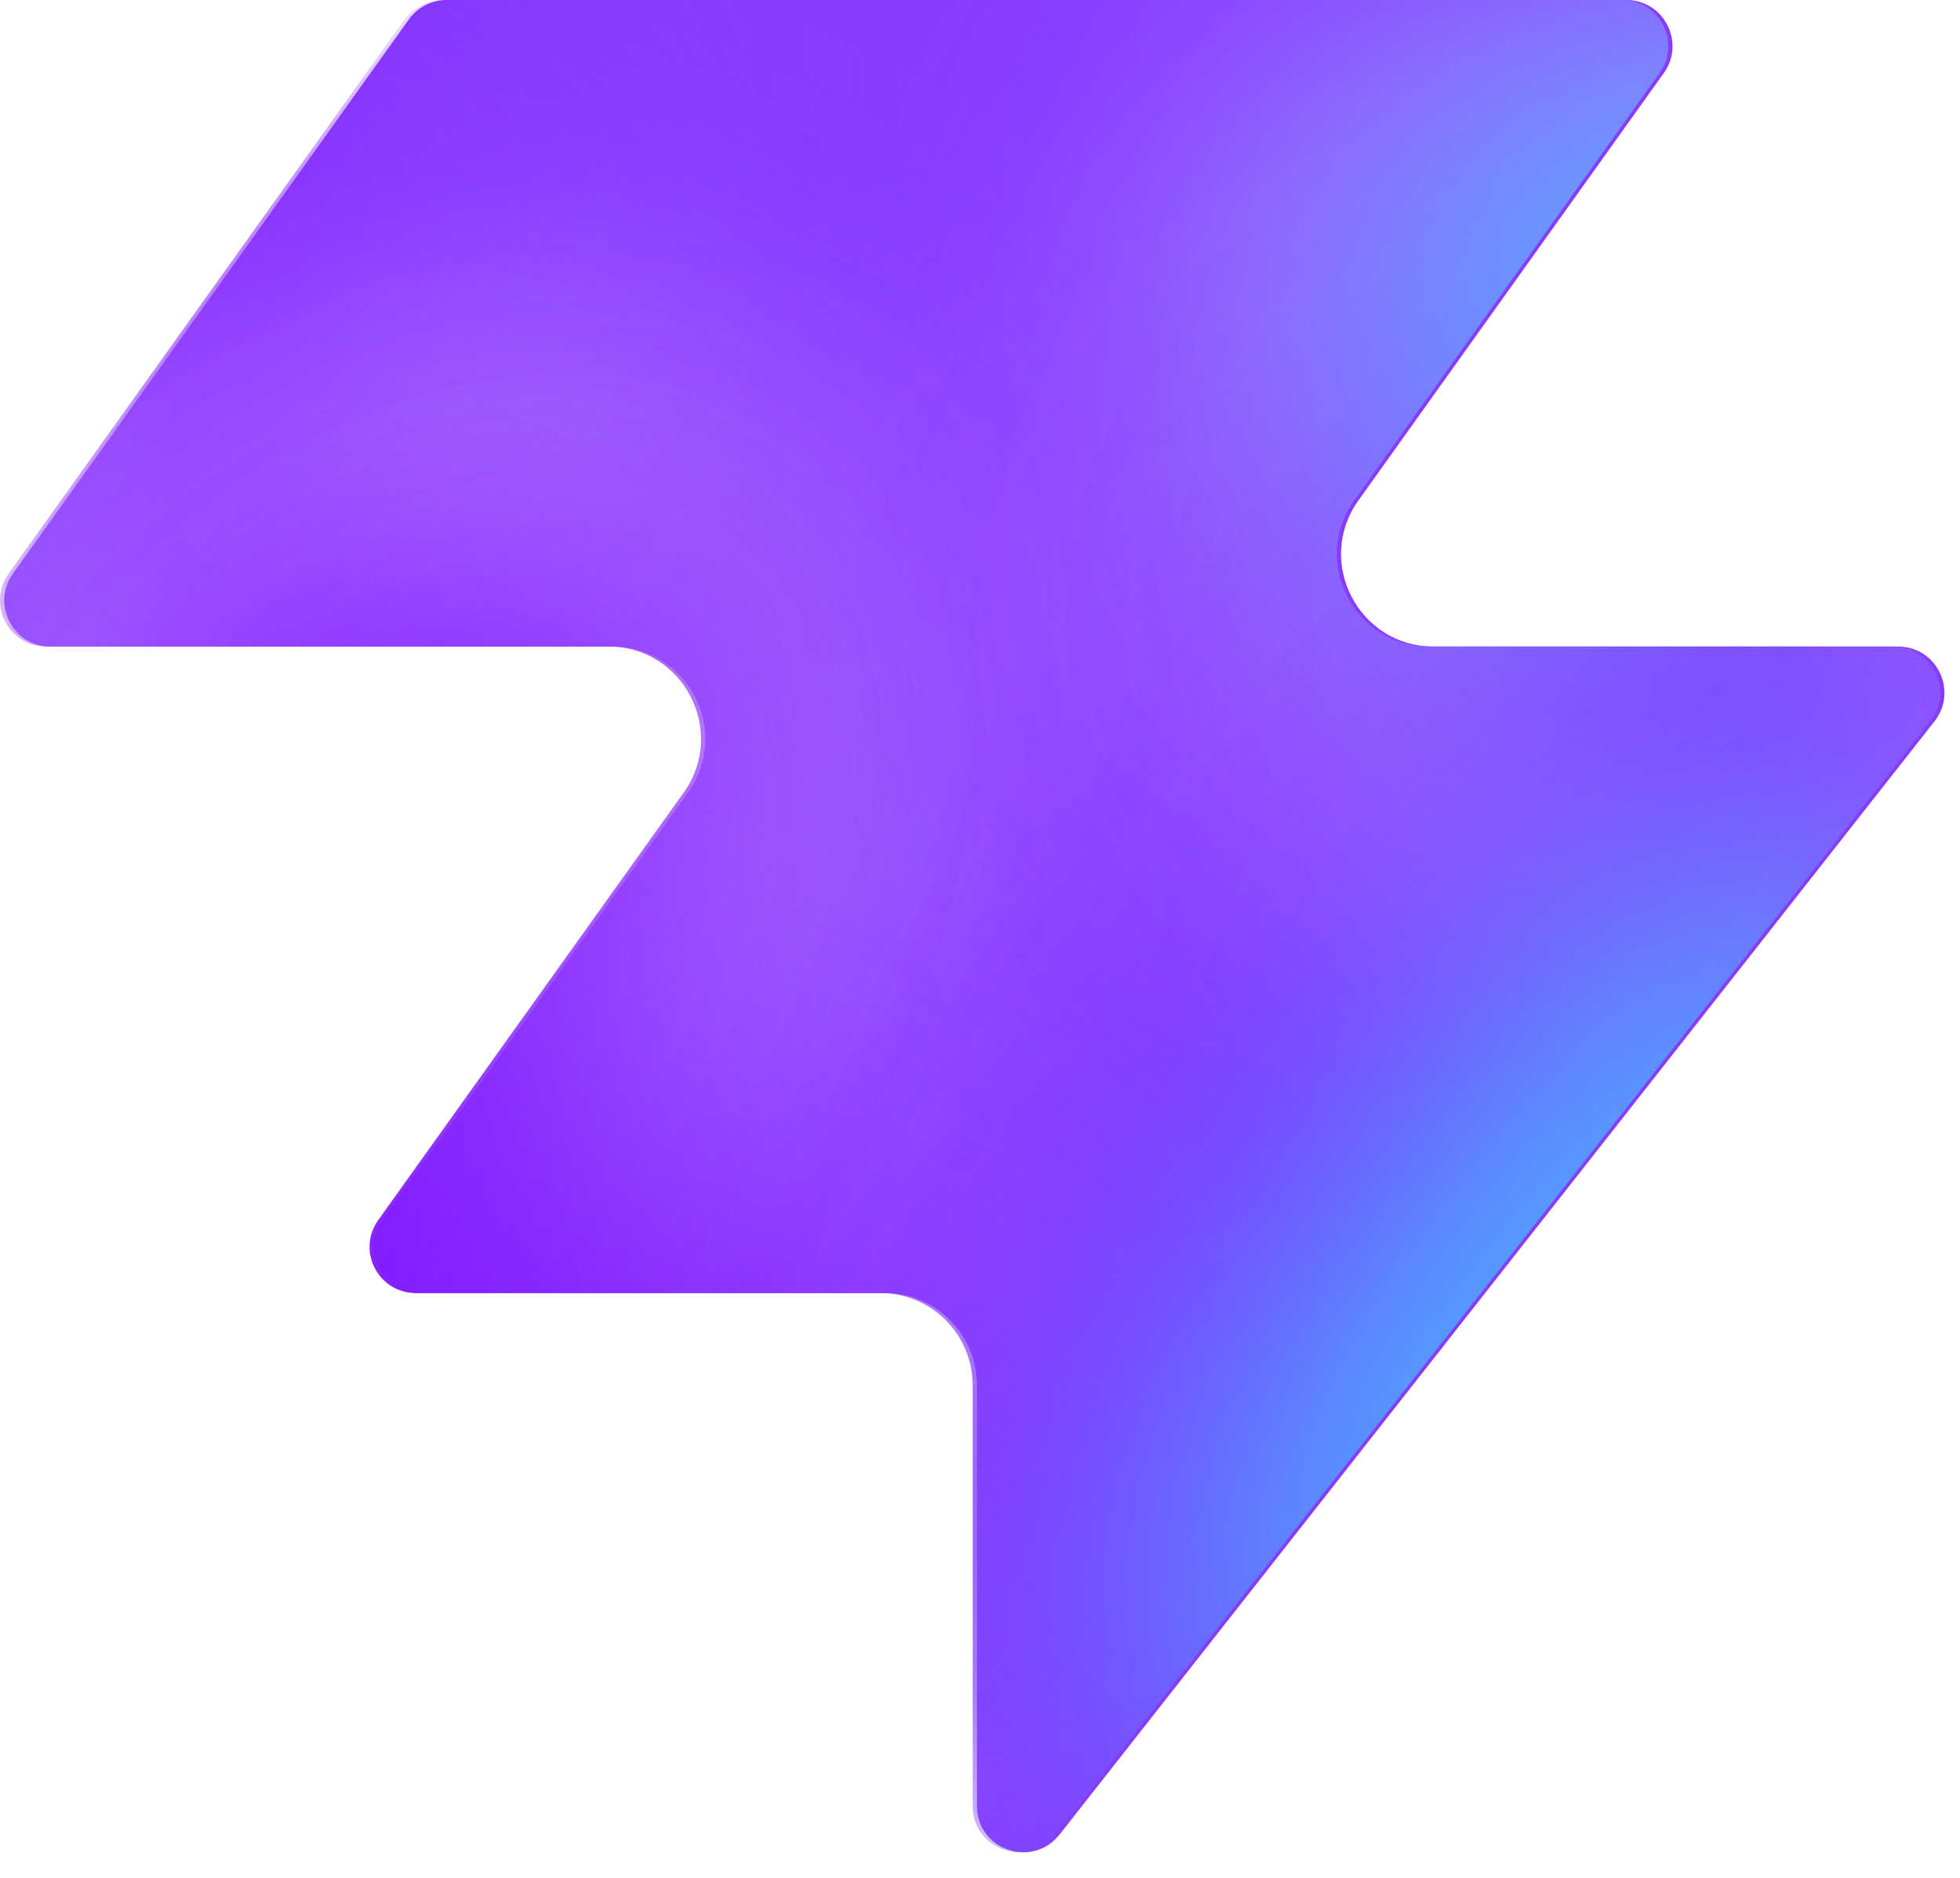
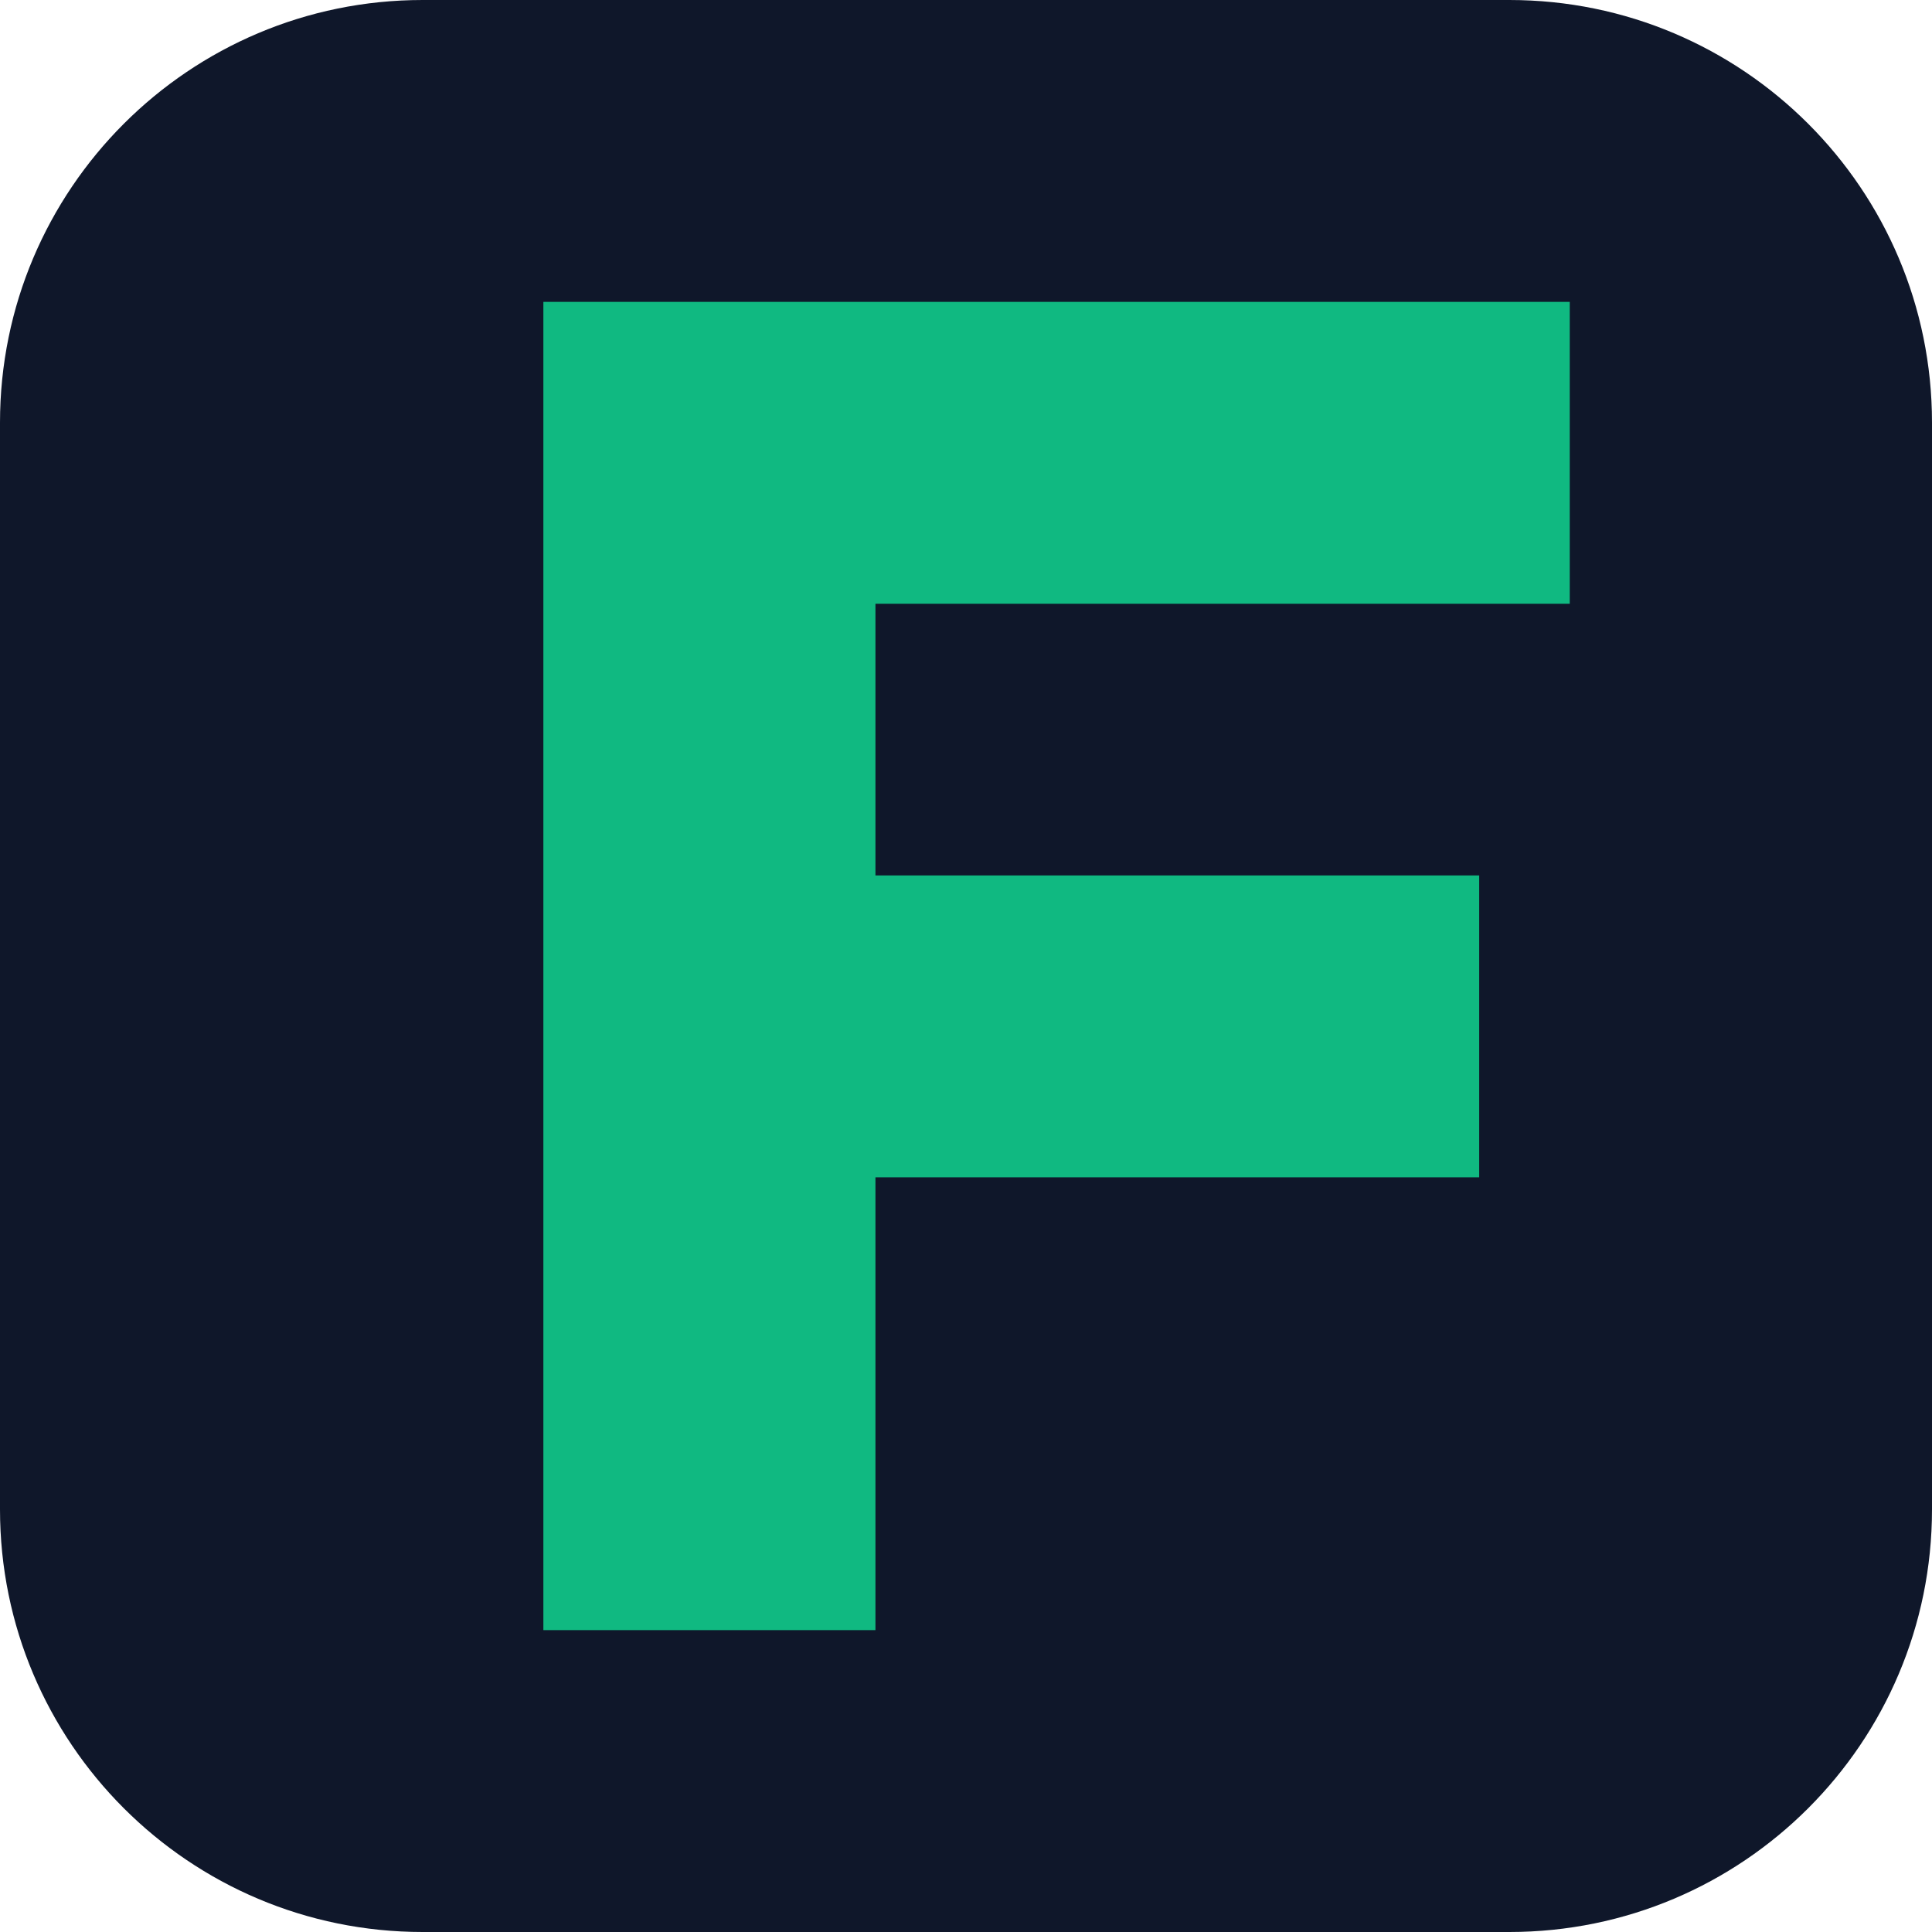
- <svg xmlns="http://www.w3.org/2000/svg" width="48" height="46" fill="none" viewBox="0 0 48 46">
-   <path fill="#863bff" d="M25.946 44.938c-.664.845-2.021.375-2.021-.698V33.937a2.26 2.26 0 0 0-2.262-2.262H10.287c-.92 0-1.456-1.04-.92-1.788l7.48-10.471c1.07-1.497 0-3.578-1.842-3.578H1.237c-.92 0-1.456-1.04-.92-1.788L10.013.474c.214-.297.556-.474.92-.474h28.894c.92 0 1.456 1.04.92 1.788l-7.48 10.471c-1.07 1.498 0 3.579 1.842 3.579h11.377c.943 0 1.473 1.088.89 1.83L25.947 44.94z" style="fill:#863bff;fill:color(display-p3 .525 .23 1);fill-opacity:1" />
-   <mask id="a" width="48" height="46" x="0" y="0" maskUnits="userSpaceOnUse" style="mask-type:alpha">
-     <path fill="#000" d="M25.842 44.938c-.664.844-2.021.375-2.021-.698V33.937a2.26 2.26 0 0 0-2.262-2.262H10.183c-.92 0-1.456-1.04-.92-1.788l7.48-10.471c1.07-1.498 0-3.579-1.842-3.579H1.133c-.92 0-1.456-1.04-.92-1.787L9.91.473c.214-.297.556-.474.92-.474h28.894c.92 0 1.456 1.04.92 1.788l-7.48 10.471c-1.07 1.498 0 3.578 1.842 3.578h11.377c.943 0 1.473 1.088.89 1.832L25.843 44.94z" style="fill:#000;fill-opacity:1" />
-   </mask>
-   <g mask="url(#a)">
-     <g filter="url(#b)">
-       <ellipse cx="5.508" cy="14.704" fill="#ede6ff" rx="5.508" ry="14.704" style="fill:#ede6ff;fill:color(display-p3 .927 .903 1);fill-opacity:1" transform="matrix(.00324 1 1 -.00324 -4.47 31.516)" />
-     </g>
-     <g filter="url(#c)">
-       <ellipse cx="10.399" cy="29.851" fill="#ede6ff" rx="10.399" ry="29.851" style="fill:#ede6ff;fill:color(display-p3 .927 .903 1);fill-opacity:1" transform="matrix(.00324 1 1 -.00324 -39.328 7.883)" />
-     </g>
-     <g filter="url(#d)">
-       <ellipse cx="5.508" cy="30.487" fill="#7e14ff" rx="5.508" ry="30.487" style="fill:#7e14ff;fill:color(display-p3 .492 .077 1);fill-opacity:1" transform="rotate(89.814 -25.913 -14.639)scale(1 -1)" />
-     </g>
-     <g filter="url(#e)">
-       <ellipse cx="5.508" cy="30.599" fill="#7e14ff" rx="5.508" ry="30.599" style="fill:#7e14ff;fill:color(display-p3 .492 .077 1);fill-opacity:1" transform="rotate(89.814 -32.644 -3.334)scale(1 -1)" />
-     </g>
-     <g filter="url(#f)">
-       <ellipse cx="5.508" cy="30.599" fill="#7e14ff" rx="5.508" ry="30.599" style="fill:#7e14ff;fill:color(display-p3 .492 .077 1);fill-opacity:1" transform="matrix(.00324 1 1 -.00324 -34.34 30.47)" />
-     </g>
-     <g filter="url(#g)">
-       <ellipse cx="14.072" cy="22.078" fill="#ede6ff" rx="14.072" ry="22.078" style="fill:#ede6ff;fill:color(display-p3 .927 .903 1);fill-opacity:1" transform="rotate(93.35 24.506 48.493)scale(-1 1)" />
-     </g>
-     <g filter="url(#h)">
-       <ellipse cx="3.47" cy="21.501" fill="#7e14ff" rx="3.47" ry="21.501" style="fill:#7e14ff;fill:color(display-p3 .492 .077 1);fill-opacity:1" transform="rotate(89.009 28.708 47.59)scale(-1 1)" />
-     </g>
-     <g filter="url(#i)">
-       <ellipse cx="3.47" cy="21.501" fill="#7e14ff" rx="3.47" ry="21.501" style="fill:#7e14ff;fill:color(display-p3 .492 .077 1);fill-opacity:1" transform="rotate(89.009 28.708 47.59)scale(-1 1)" />
-     </g>
-     <g filter="url(#j)">
-       <ellipse cx=".387" cy="8.972" fill="#7e14ff" rx="4.407" ry="29.108" style="fill:#7e14ff;fill:color(display-p3 .492 .077 1);fill-opacity:1" transform="rotate(39.51 .387 8.972)" />
-     </g>
-     <g filter="url(#k)">
-       <ellipse cx="47.523" cy="-6.092" fill="#7e14ff" rx="4.407" ry="29.108" style="fill:#7e14ff;fill:color(display-p3 .492 .077 1);fill-opacity:1" transform="rotate(37.892 47.523 -6.092)" />
-     </g>
-     <g filter="url(#l)">
-       <ellipse cx="41.412" cy="6.333" fill="#47bfff" rx="5.971" ry="9.665" style="fill:#47bfff;fill:color(display-p3 .28 .748 1);fill-opacity:1" transform="rotate(37.892 41.412 6.333)" />
-     </g>
-     <g filter="url(#m)">
-       <ellipse cx="-1.879" cy="38.332" fill="#7e14ff" rx="4.407" ry="29.108" style="fill:#7e14ff;fill:color(display-p3 .492 .077 1);fill-opacity:1" transform="rotate(37.892 -1.88 38.332)" />
-     </g>
-     <g filter="url(#n)">
-       <ellipse cx="-1.879" cy="38.332" fill="#7e14ff" rx="4.407" ry="29.108" style="fill:#7e14ff;fill:color(display-p3 .492 .077 1);fill-opacity:1" transform="rotate(37.892 -1.88 38.332)" />
-     </g>
-     <g filter="url(#o)">
-       <ellipse cx="35.651" cy="29.907" fill="#7e14ff" rx="4.407" ry="29.108" style="fill:#7e14ff;fill:color(display-p3 .492 .077 1);fill-opacity:1" transform="rotate(37.892 35.651 29.907)" />
-     </g>
-     <g filter="url(#p)">
-       <ellipse cx="38.418" cy="32.4" fill="#47bfff" rx="5.971" ry="15.297" style="fill:#47bfff;fill:color(display-p3 .28 .748 1);fill-opacity:1" transform="rotate(37.892 38.418 32.4)" />
-     </g>
-   </g>
-   <defs>
-     <filter id="b" width="60.045" height="41.654" x="-19.77" y="16.149" color-interpolation-filters="sRGB" filterUnits="userSpaceOnUse">
-       <feFlood flood-opacity="0" result="BackgroundImageFix" />
-       <feBlend in="SourceGraphic" in2="BackgroundImageFix" result="shape" />
-       <feGaussianBlur result="effect1_foregroundBlur_2002_17158" stdDeviation="7.659" />
-     </filter>
-     <filter id="c" width="90.34" height="51.437" x="-54.613" y="-7.533" color-interpolation-filters="sRGB" filterUnits="userSpaceOnUse">
-       <feFlood flood-opacity="0" result="BackgroundImageFix" />
-       <feBlend in="SourceGraphic" in2="BackgroundImageFix" result="shape" />
-       <feGaussianBlur result="effect1_foregroundBlur_2002_17158" stdDeviation="7.659" />
-     </filter>
-     <filter id="d" width="79.355" height="29.4" x="-49.64" y="2.03" color-interpolation-filters="sRGB" filterUnits="userSpaceOnUse">
-       <feFlood flood-opacity="0" result="BackgroundImageFix" />
-       <feBlend in="SourceGraphic" in2="BackgroundImageFix" result="shape" />
-       <feGaussianBlur result="effect1_foregroundBlur_2002_17158" stdDeviation="4.596" />
-     </filter>
-     <filter id="e" width="79.579" height="29.4" x="-45.045" y="20.029" color-interpolation-filters="sRGB" filterUnits="userSpaceOnUse">
-       <feFlood flood-opacity="0" result="BackgroundImageFix" />
-       <feBlend in="SourceGraphic" in2="BackgroundImageFix" result="shape" />
-       <feGaussianBlur result="effect1_foregroundBlur_2002_17158" stdDeviation="4.596" />
-     </filter>
-     <filter id="f" width="79.579" height="29.4" x="-43.513" y="21.178" color-interpolation-filters="sRGB" filterUnits="userSpaceOnUse">
-       <feFlood flood-opacity="0" result="BackgroundImageFix" />
-       <feBlend in="SourceGraphic" in2="BackgroundImageFix" result="shape" />
-       <feGaussianBlur result="effect1_foregroundBlur_2002_17158" stdDeviation="4.596" />
-     </filter>
-     <filter id="g" width="74.749" height="58.852" x="15.756" y="-17.901" color-interpolation-filters="sRGB" filterUnits="userSpaceOnUse">
-       <feFlood flood-opacity="0" result="BackgroundImageFix" />
-       <feBlend in="SourceGraphic" in2="BackgroundImageFix" result="shape" />
-       <feGaussianBlur result="effect1_foregroundBlur_2002_17158" stdDeviation="7.659" />
-     </filter>
-     <filter id="h" width="61.377" height="25.362" x="23.548" y="2.284" color-interpolation-filters="sRGB" filterUnits="userSpaceOnUse">
-       <feFlood flood-opacity="0" result="BackgroundImageFix" />
-       <feBlend in="SourceGraphic" in2="BackgroundImageFix" result="shape" />
-       <feGaussianBlur result="effect1_foregroundBlur_2002_17158" stdDeviation="4.596" />
-     </filter>
-     <filter id="i" width="61.377" height="25.362" x="23.548" y="2.284" color-interpolation-filters="sRGB" filterUnits="userSpaceOnUse">
-       <feFlood flood-opacity="0" result="BackgroundImageFix" />
-       <feBlend in="SourceGraphic" in2="BackgroundImageFix" result="shape" />
-       <feGaussianBlur result="effect1_foregroundBlur_2002_17158" stdDeviation="4.596" />
-     </filter>
-     <filter id="j" width="56.045" height="63.649" x="-27.636" y="-22.853" color-interpolation-filters="sRGB" filterUnits="userSpaceOnUse">
-       <feFlood flood-opacity="0" result="BackgroundImageFix" />
-       <feBlend in="SourceGraphic" in2="BackgroundImageFix" result="shape" />
-       <feGaussianBlur result="effect1_foregroundBlur_2002_17158" stdDeviation="4.596" />
-     </filter>
-     <filter id="k" width="54.814" height="64.646" x="20.116" y="-38.415" color-interpolation-filters="sRGB" filterUnits="userSpaceOnUse">
-       <feFlood flood-opacity="0" result="BackgroundImageFix" />
-       <feBlend in="SourceGraphic" in2="BackgroundImageFix" result="shape" />
-       <feGaussianBlur result="effect1_foregroundBlur_2002_17158" stdDeviation="4.596" />
-     </filter>
-     <filter id="l" width="33.541" height="35.313" x="24.641" y="-11.323" color-interpolation-filters="sRGB" filterUnits="userSpaceOnUse">
-       <feFlood flood-opacity="0" result="BackgroundImageFix" />
-       <feBlend in="SourceGraphic" in2="BackgroundImageFix" result="shape" />
-       <feGaussianBlur result="effect1_foregroundBlur_2002_17158" stdDeviation="4.596" />
-     </filter>
-     <filter id="m" width="54.814" height="64.646" x="-29.286" y="6.009" color-interpolation-filters="sRGB" filterUnits="userSpaceOnUse">
-       <feFlood flood-opacity="0" result="BackgroundImageFix" />
-       <feBlend in="SourceGraphic" in2="BackgroundImageFix" result="shape" />
-       <feGaussianBlur result="effect1_foregroundBlur_2002_17158" stdDeviation="4.596" />
-     </filter>
-     <filter id="n" width="54.814" height="64.646" x="-29.286" y="6.009" color-interpolation-filters="sRGB" filterUnits="userSpaceOnUse">
-       <feFlood flood-opacity="0" result="BackgroundImageFix" />
-       <feBlend in="SourceGraphic" in2="BackgroundImageFix" result="shape" />
-       <feGaussianBlur result="effect1_foregroundBlur_2002_17158" stdDeviation="4.596" />
-     </filter>
-     <filter id="o" width="54.814" height="64.646" x="8.244" y="-2.416" color-interpolation-filters="sRGB" filterUnits="userSpaceOnUse">
-       <feFlood flood-opacity="0" result="BackgroundImageFix" />
-       <feBlend in="SourceGraphic" in2="BackgroundImageFix" result="shape" />
-       <feGaussianBlur result="effect1_foregroundBlur_2002_17158" stdDeviation="4.596" />
-     </filter>
-     <filter id="p" width="39.409" height="43.623" x="18.713" y="10.588" color-interpolation-filters="sRGB" filterUnits="userSpaceOnUse">
-       <feFlood flood-opacity="0" result="BackgroundImageFix" />
-       <feBlend in="SourceGraphic" in2="BackgroundImageFix" result="shape" />
-       <feGaussianBlur result="effect1_foregroundBlur_2002_17158" stdDeviation="4.596" />
-     </filter>
-   </defs>
+ <svg xmlns="http://www.w3.org/2000/svg" width="64" height="64" viewBox="0 0 64 64" fill="none">
+   <rect width="64" height="64" rx="14" fill="#0f172a" />
+   <path d="M18 10h34v10H29v9h20v10H29v15H18V10Z" fill="#10b981" />
</svg>
